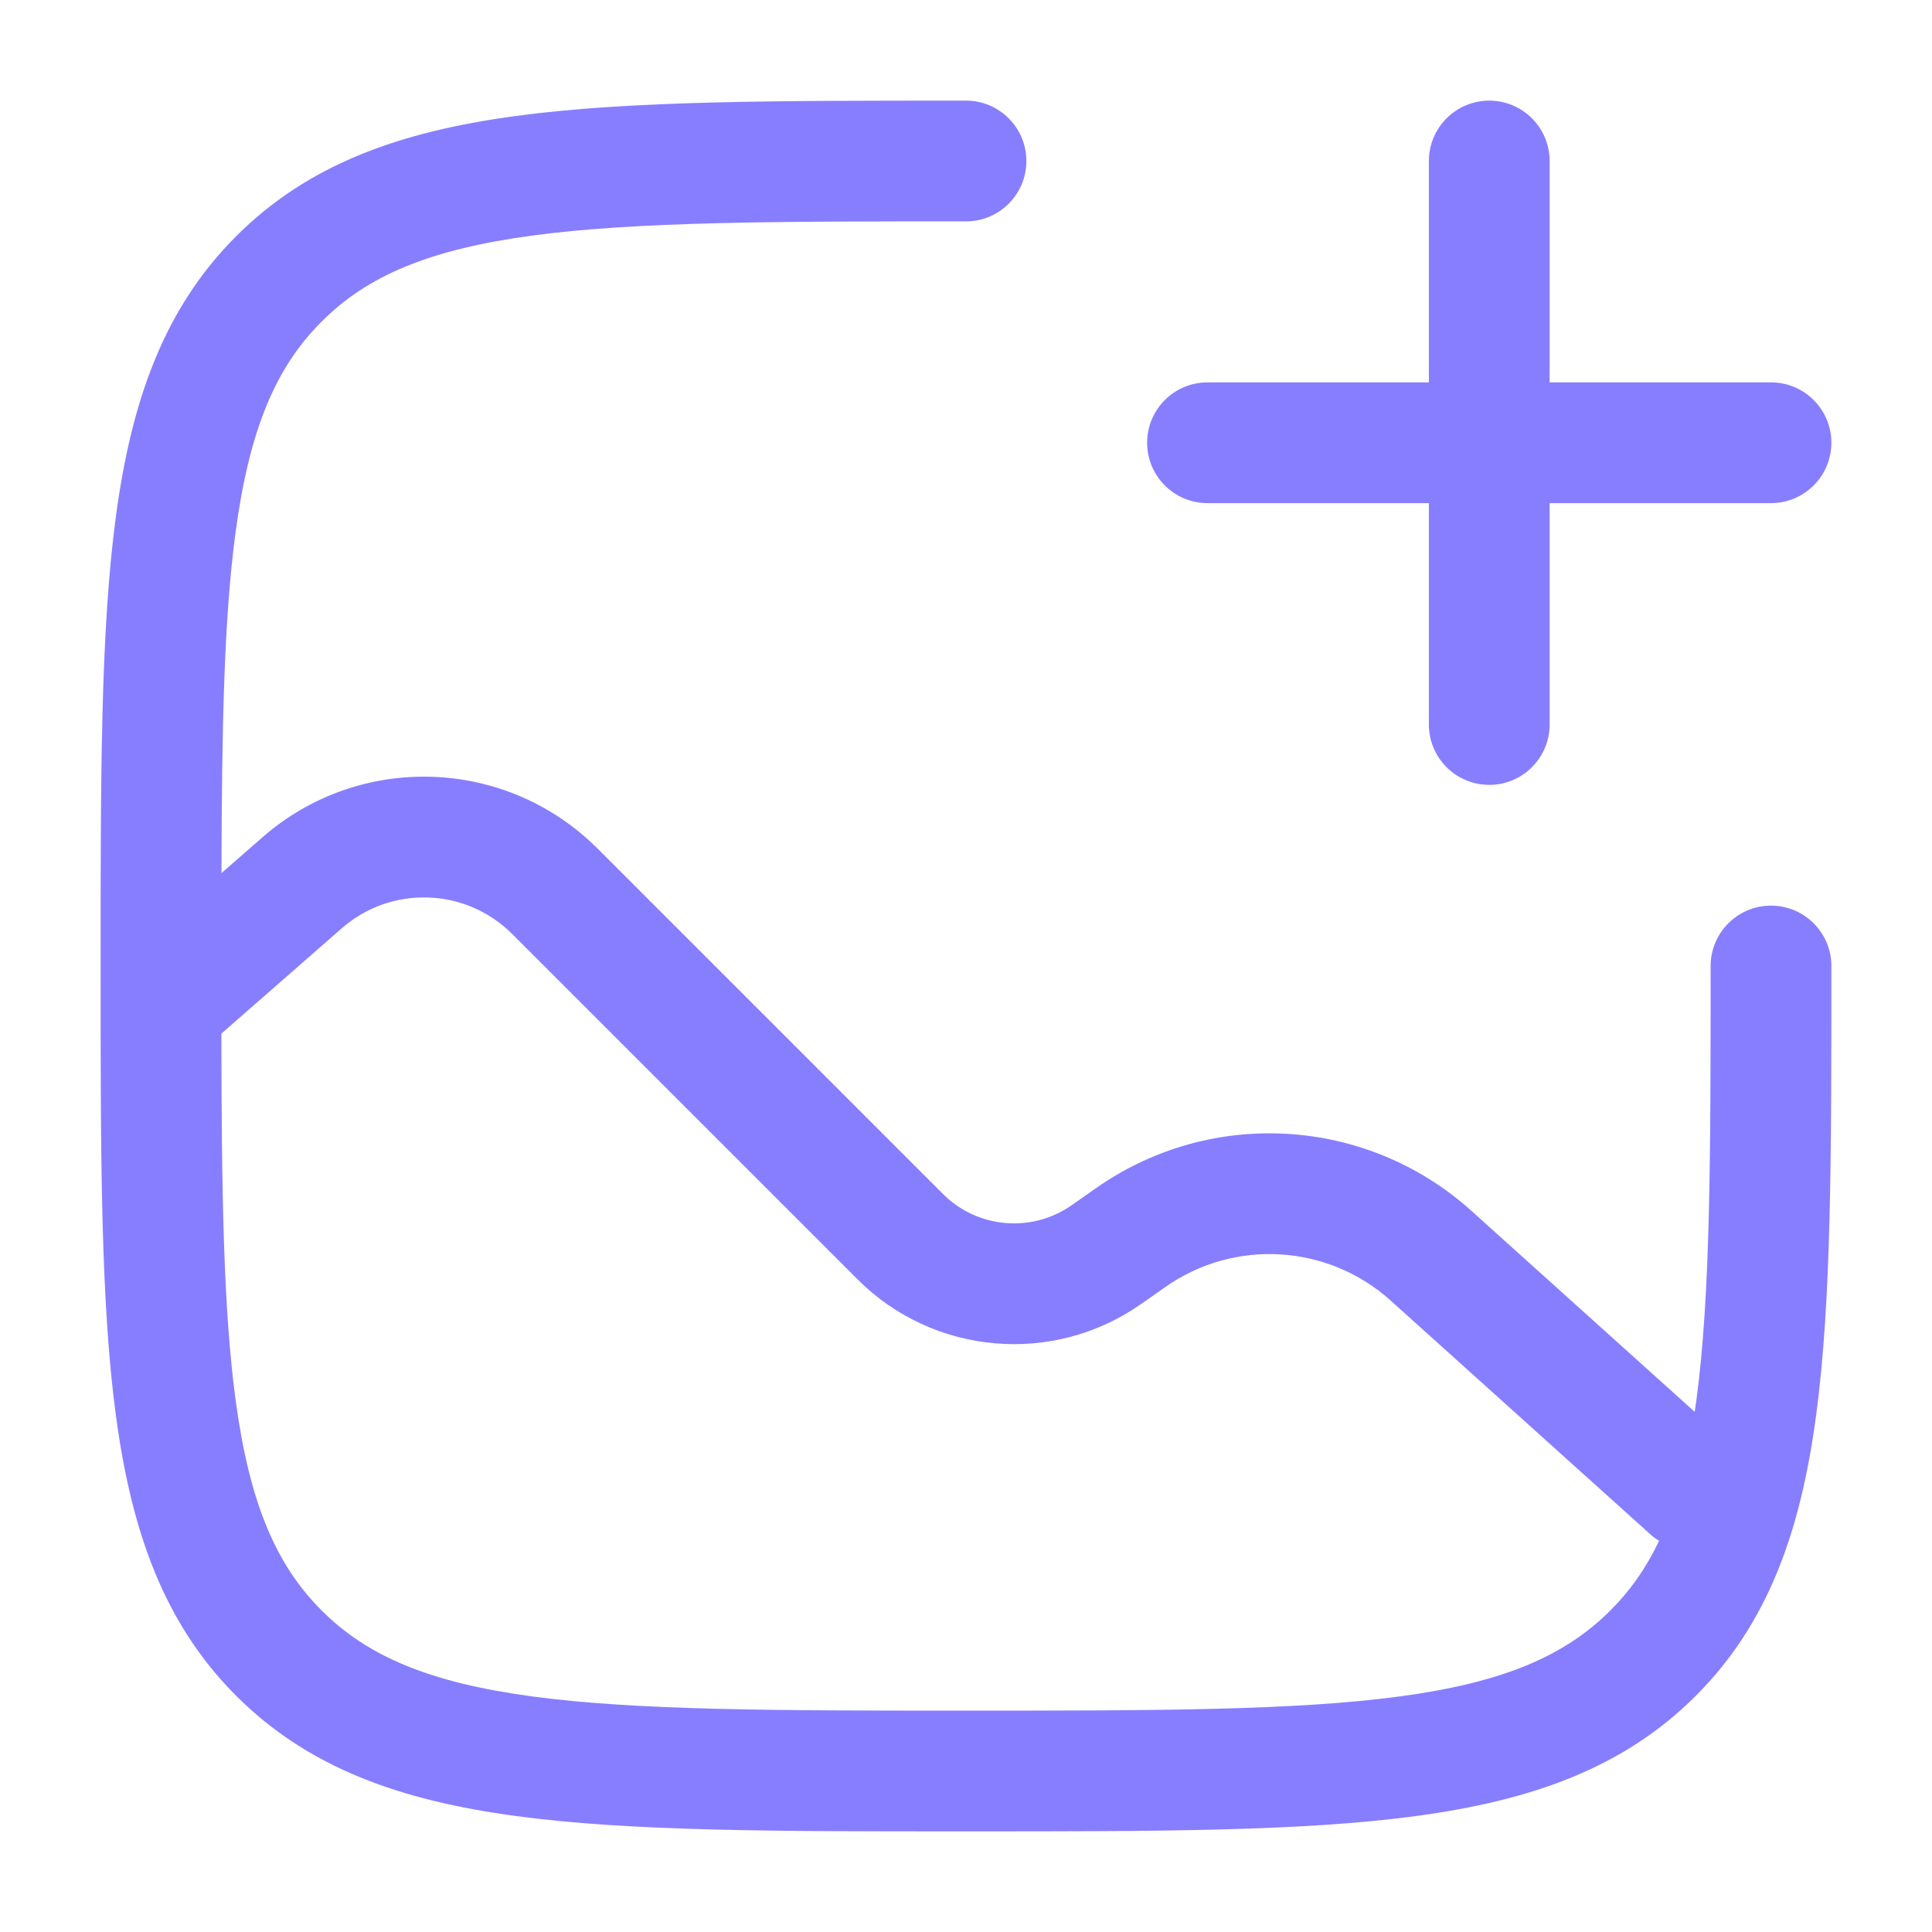
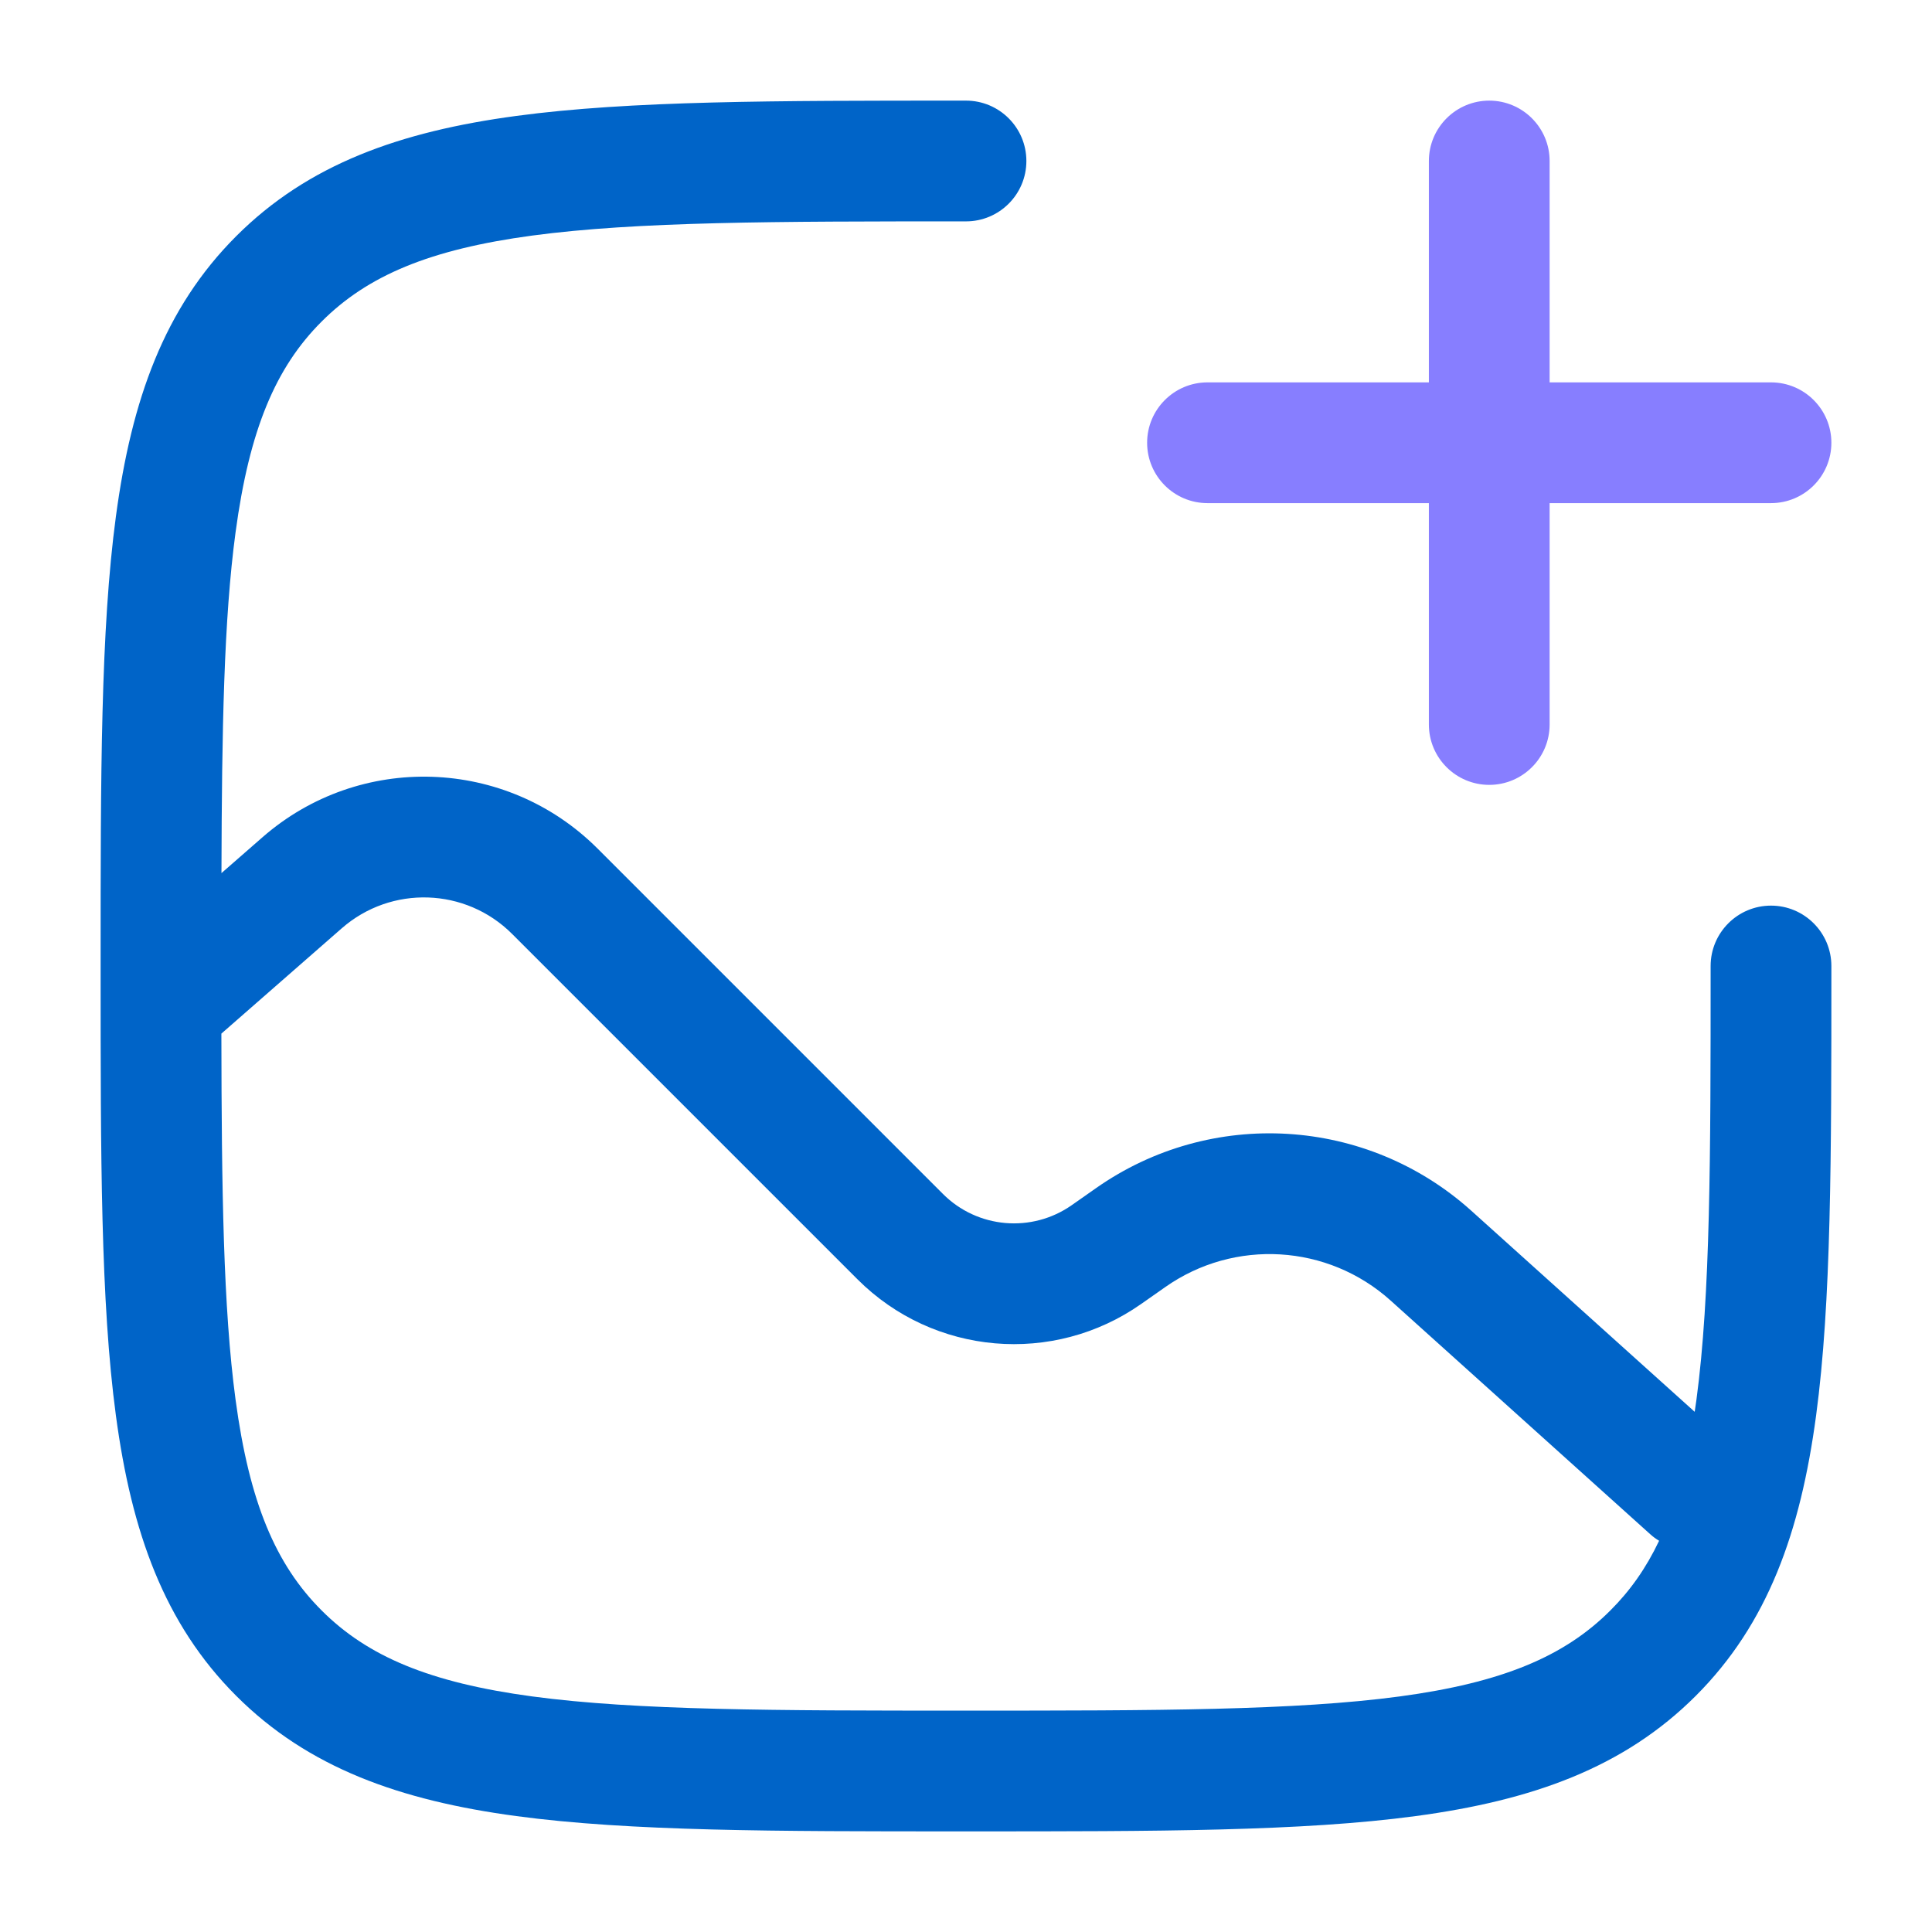
<svg xmlns="http://www.w3.org/2000/svg" width="24" height="24" viewBox="0 0 24 24" fill="none">
  <path fill-rule="evenodd" clip-rule="evenodd" d="M18.5 1.25C18.914 1.25 19.25 1.586 19.25 2V4.75H22C22.414 4.75 22.75 5.086 22.75 5.5C22.75 5.914 22.414 6.25 22 6.25H19.25V9C19.25 9.414 18.914 9.75 18.5 9.75C18.086 9.75 17.75 9.414 17.75 9V6.25H15C14.586 6.25 14.25 5.914 14.25 5.5C14.25 5.086 14.586 4.75 15 4.75H17.75V2C17.75 1.586 18.086 1.25 18.5 1.25Z" fill="#877EFF" />
-   <path fill-rule="evenodd" clip-rule="evenodd" d="M12 1.25L11.943 1.25C9.634 1.25 7.825 1.25 6.414 1.44C4.969 1.634 3.829 2.039 2.934 2.934C2.039 3.829 1.634 4.969 1.44 6.414C1.25 7.825 1.25 9.634 1.25 11.943V12.057C1.25 14.366 1.25 16.175 1.44 17.586C1.634 19.031 2.039 20.171 2.934 21.066C3.829 21.961 4.969 22.366 6.414 22.56C7.825 22.75 9.634 22.75 11.943 22.75H12.057C14.366 22.75 16.175 22.75 17.586 22.56C19.031 22.366 20.171 21.961 21.066 21.066C21.961 20.171 22.366 19.031 22.56 17.586C22.75 16.175 22.75 14.366 22.75 12.057V12C22.75 11.586 22.414 11.25 22 11.25C21.586 11.25 21.25 11.586 21.25 12C21.25 14.378 21.248 16.086 21.074 17.386C21.067 17.438 21.06 17.488 21.052 17.538L18.278 15.041C16.979 13.872 15.044 13.755 13.613 14.761L13.315 14.97C12.818 15.319 12.142 15.261 11.713 14.831L7.423 10.541C6.287 9.406 4.466 9.345 3.258 10.403L2.751 10.846C2.756 9.054 2.781 7.693 2.926 6.614C3.098 5.335 3.425 4.564 3.995 3.995C4.564 3.425 5.335 3.098 6.614 2.926C7.914 2.752 9.622 2.75 12 2.75C12.414 2.75 12.75 2.414 12.75 2C12.75 1.586 12.414 1.25 12 1.25ZM2.926 17.386C3.098 18.665 3.425 19.436 3.995 20.005C4.564 20.575 5.335 20.902 6.614 21.074C7.914 21.248 9.622 21.25 12 21.25C14.378 21.25 16.087 21.248 17.386 21.074C18.665 20.902 19.436 20.575 20.005 20.005C20.249 19.762 20.448 19.481 20.61 19.14C20.571 19.117 20.533 19.089 20.498 19.057L17.275 16.156C16.495 15.454 15.334 15.385 14.476 15.988L14.178 16.197C13.084 16.966 11.597 16.837 10.652 15.892L6.362 11.602C5.785 11.025 4.86 10.994 4.245 11.532L2.75 12.84C2.753 14.788 2.773 16.245 2.926 17.386Z" fill="#877EFF" />
+   <path fill-rule="evenodd" clip-rule="evenodd" d="M12 1.25L11.943 1.25C9.634 1.25 7.825 1.25 6.414 1.44C4.969 1.634 3.829 2.039 2.934 2.934C2.039 3.829 1.634 4.969 1.44 6.414C1.25 7.825 1.25 9.634 1.25 11.943V12.057C1.25 14.366 1.25 16.175 1.44 17.586C1.634 19.031 2.039 20.171 2.934 21.066C3.829 21.961 4.969 22.366 6.414 22.56C7.825 22.75 9.634 22.75 11.943 22.75H12.057C14.366 22.75 16.175 22.75 17.586 22.56C19.031 22.366 20.171 21.961 21.066 21.066C21.961 20.171 22.366 19.031 22.56 17.586C22.75 16.175 22.75 14.366 22.75 12.057V12C22.75 11.586 22.414 11.25 22 11.25C21.586 11.25 21.25 11.586 21.25 12C21.25 14.378 21.248 16.086 21.074 17.386C21.067 17.438 21.06 17.488 21.052 17.538L18.278 15.041C16.979 13.872 15.044 13.755 13.613 14.761L13.315 14.97C12.818 15.319 12.142 15.261 11.713 14.831L7.423 10.541C6.287 9.406 4.466 9.345 3.258 10.403L2.751 10.846C2.756 9.054 2.781 7.693 2.926 6.614C3.098 5.335 3.425 4.564 3.995 3.995C4.564 3.425 5.335 3.098 6.614 2.926C7.914 2.752 9.622 2.75 12 2.75C12.414 2.75 12.75 2.414 12.75 2C12.75 1.586 12.414 1.25 12 1.25ZM2.926 17.386C3.098 18.665 3.425 19.436 3.995 20.005C4.564 20.575 5.335 20.902 6.614 21.074C7.914 21.248 9.622 21.25 12 21.25C14.378 21.25 16.087 21.248 17.386 21.074C18.665 20.902 19.436 20.575 20.005 20.005C20.249 19.762 20.448 19.481 20.61 19.14C20.571 19.117 20.533 19.089 20.498 19.057L17.275 16.156C16.495 15.454 15.334 15.385 14.476 15.988L14.178 16.197C13.084 16.966 11.597 16.837 10.652 15.892L6.362 11.602C5.785 11.025 4.86 10.994 4.245 11.532L2.75 12.84C2.753 14.788 2.773 16.245 2.926 17.386Z" fill="#0064C8" />
</svg>
